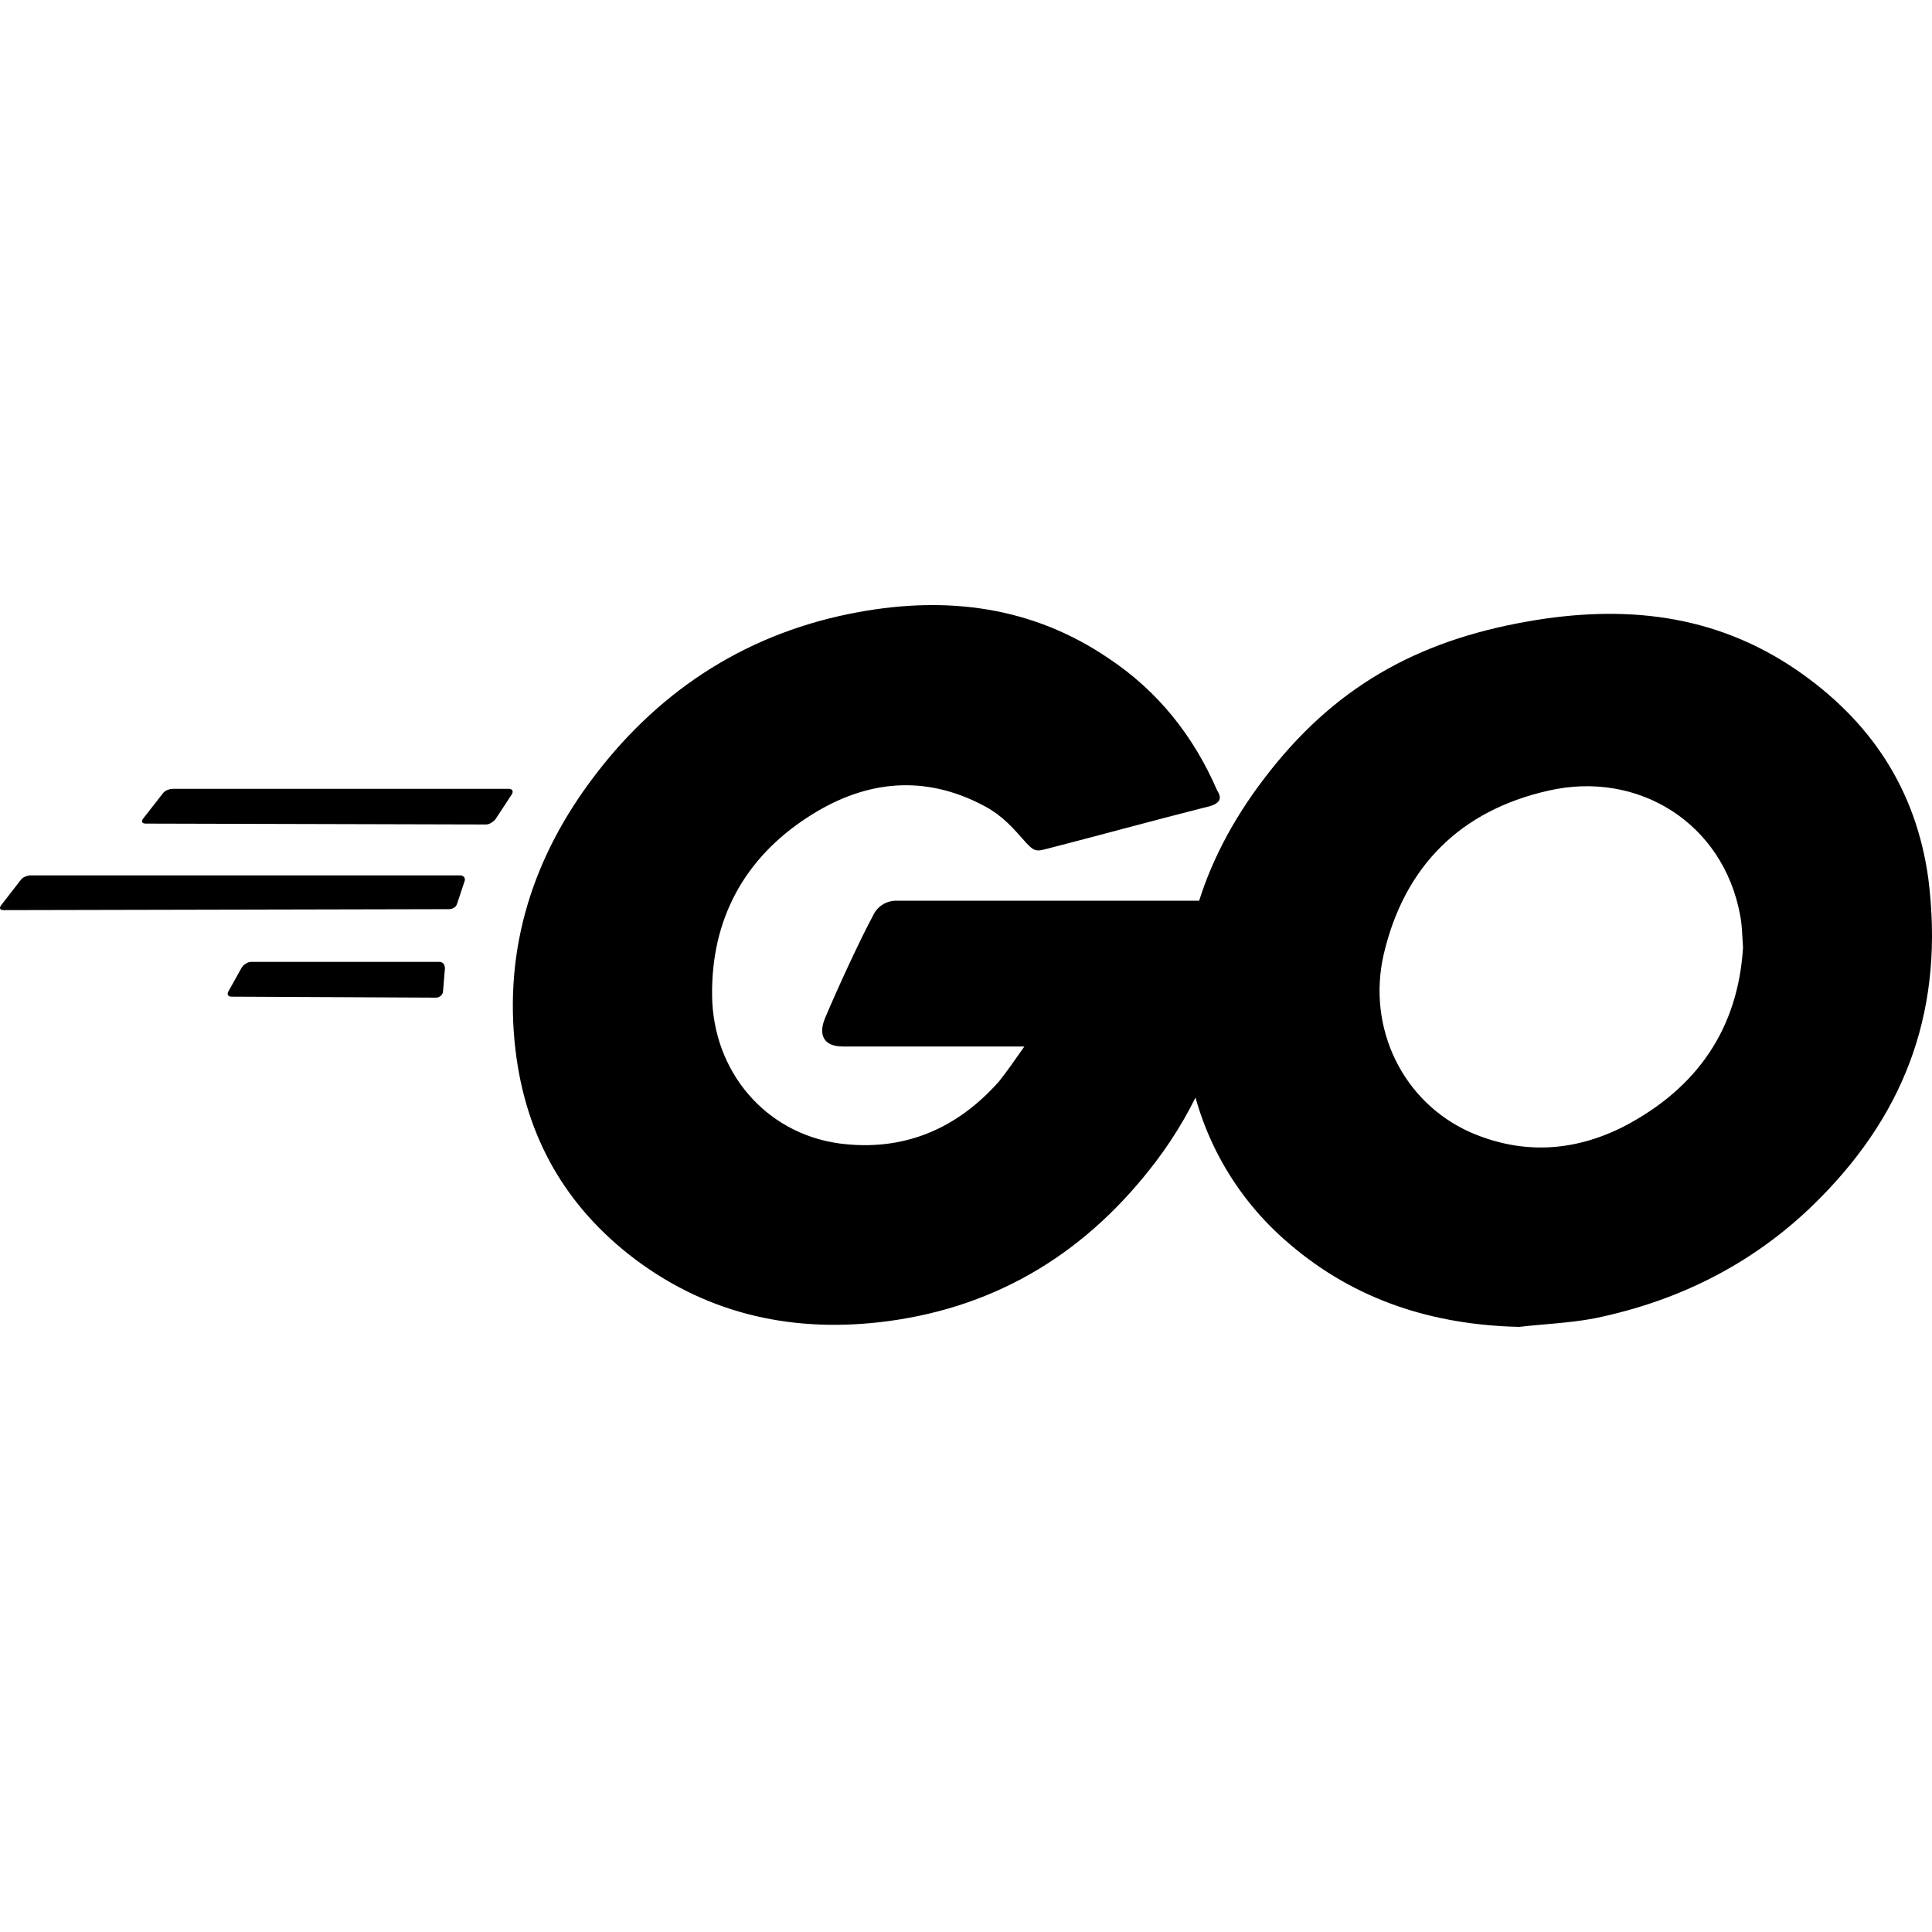
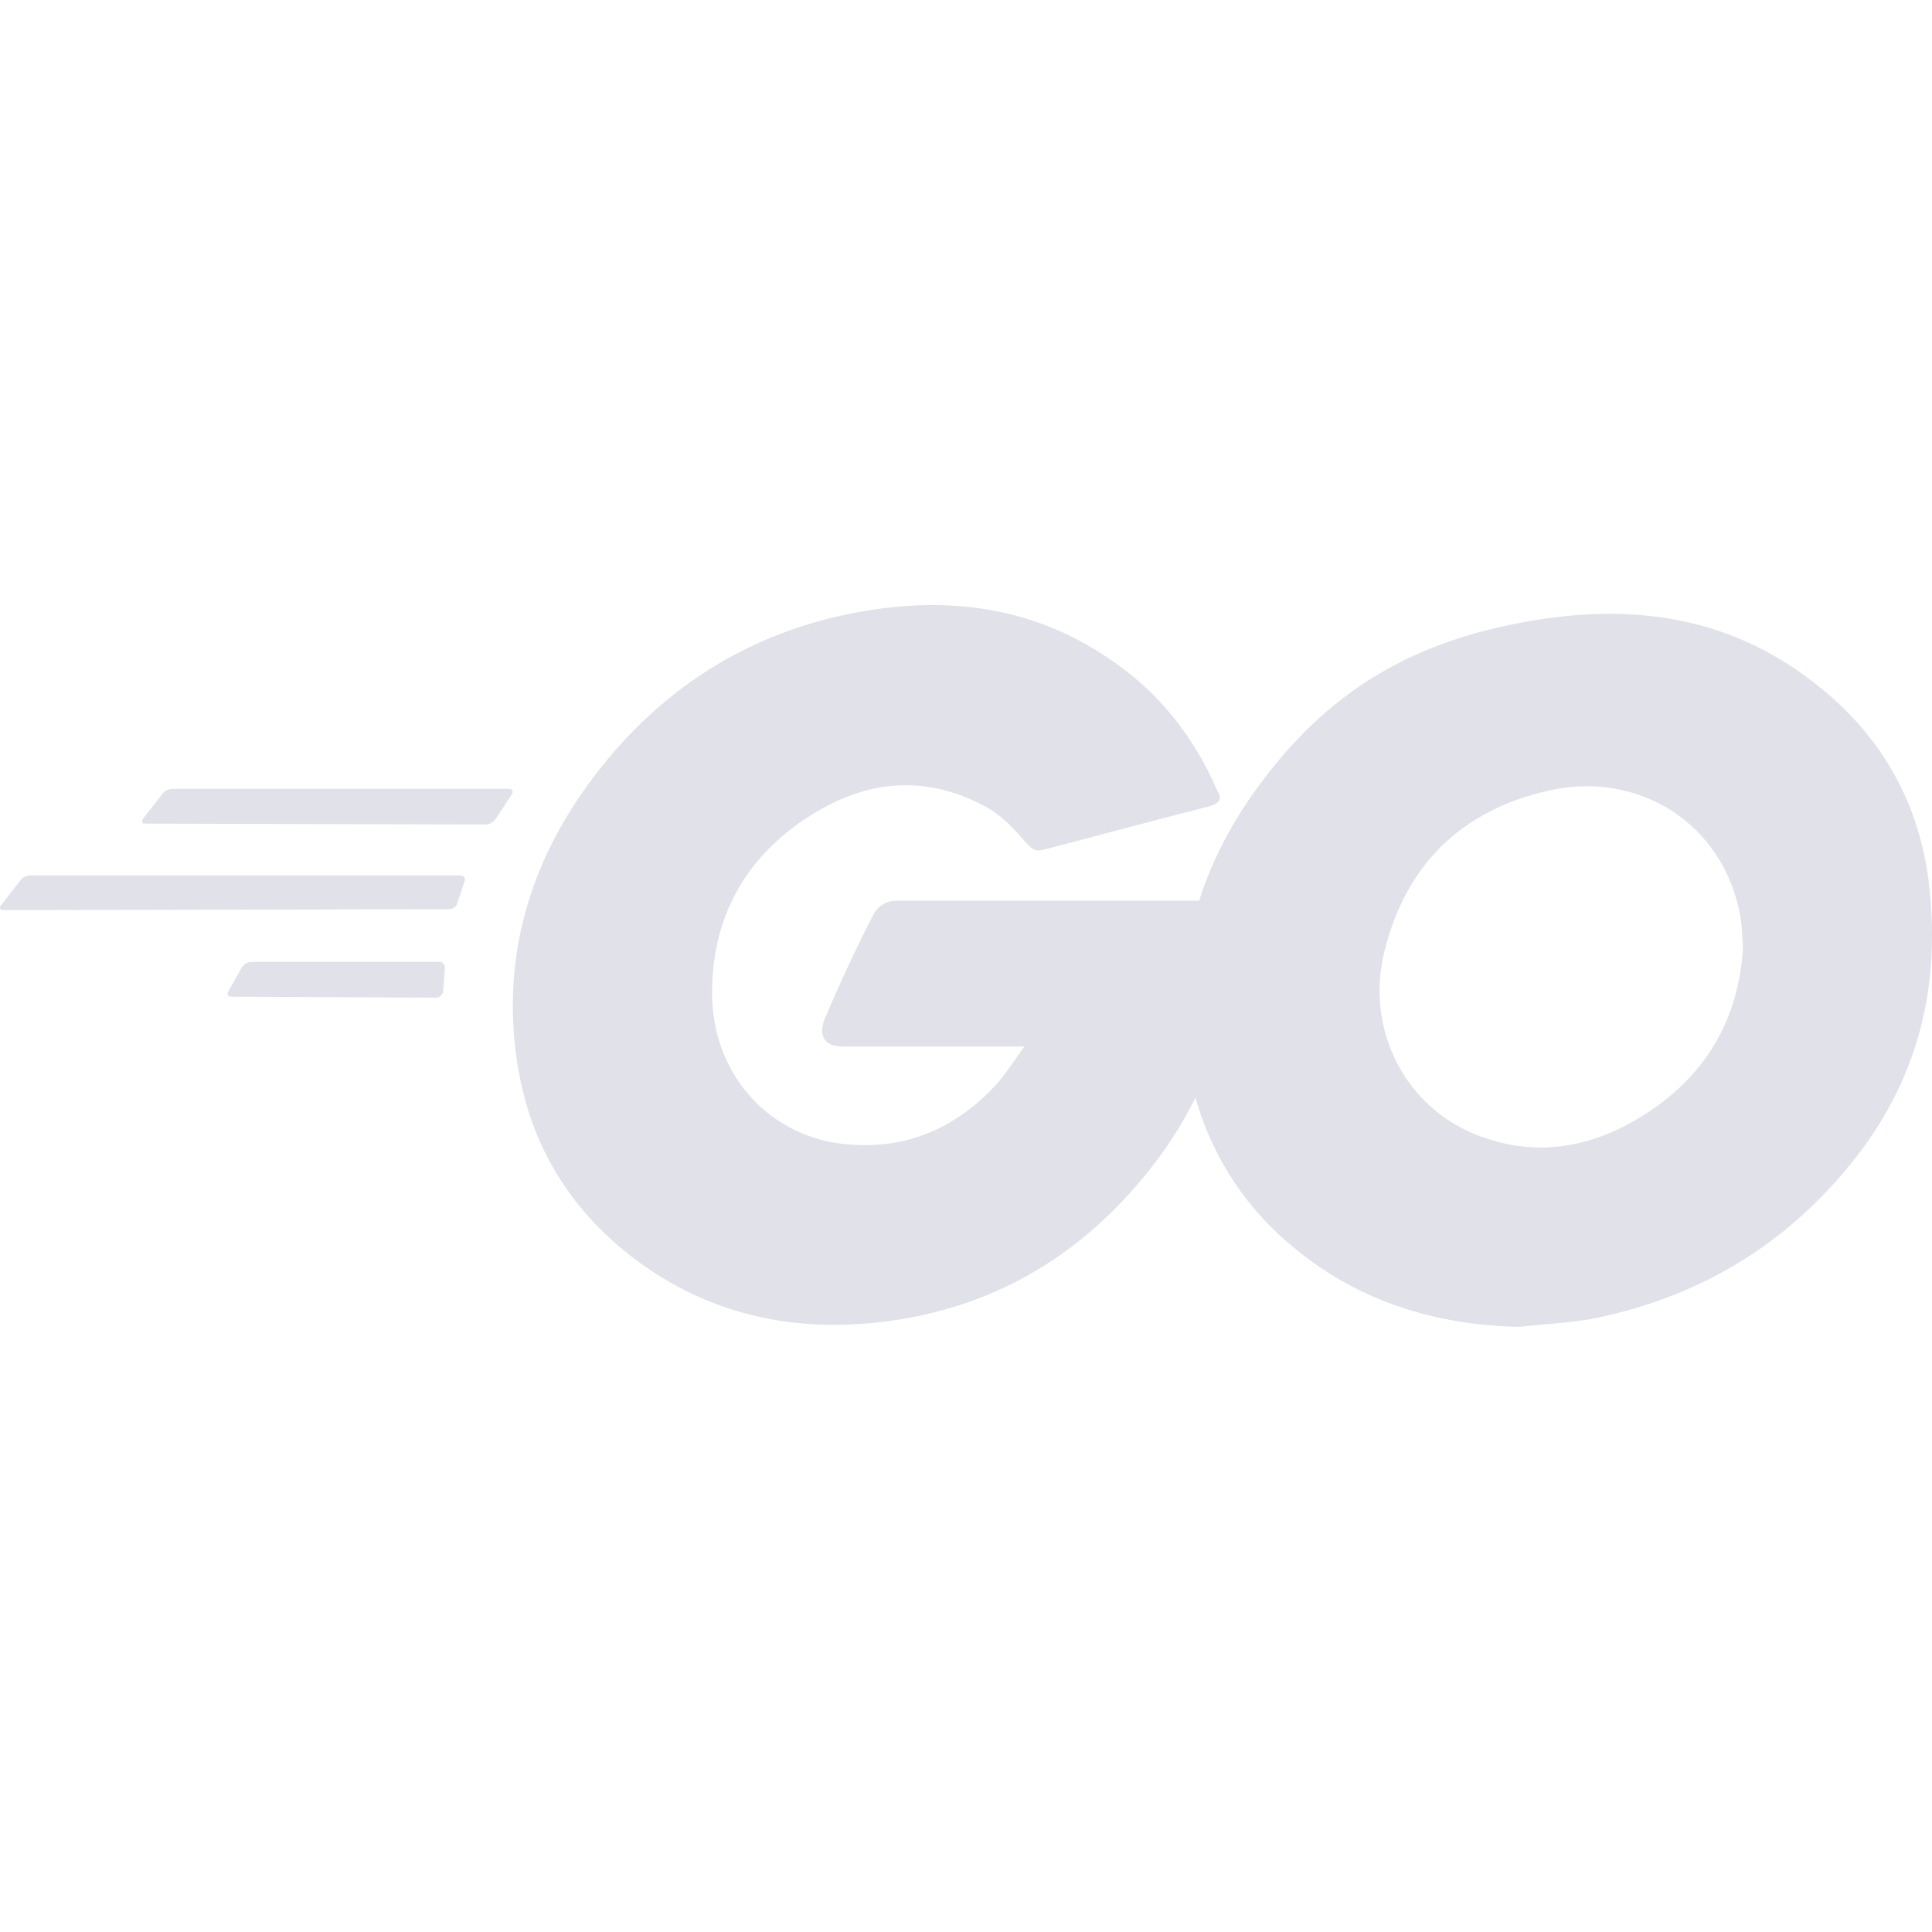
- <svg xmlns="http://www.w3.org/2000/svg" role="img" viewBox="0 0 24 24">
+ <svg xmlns="http://www.w3.org/2000/svg" viewBox="0 0 24 24" fill="#e0e1e9">
  <path d="M1.811 10.231c-.047 0-.058-.023-.035-.059l.246-.315c.023-.035.081-.058.128-.058h4.172c.046 0 .058.035.035.07l-.199.303c-.023.036-.082.07-.117.07zM.047 11.306c-.047 0-.059-.023-.035-.058l.245-.316c.023-.035.082-.058.129-.058h5.328c.047 0 .07.035.058.07l-.093.28c-.012.047-.058.07-.105.07zm2.828 1.075c-.047 0-.059-.035-.035-.07l.163-.292c.023-.035.07-.07.117-.07h2.337c.047 0 .07.035.07.082l-.023.28c0 .047-.047.082-.082.082zm12.129-2.36c-.736.187-1.239.327-1.963.514-.176.046-.187.058-.34-.117-.174-.199-.303-.327-.548-.444-.737-.362-1.45-.257-2.115.175-.795.514-1.204 1.274-1.192 2.22.011.935.654 1.706 1.577 1.835.795.105 1.46-.175 1.987-.77.105-.13.198-.27.315-.434H10.47c-.245 0-.304-.152-.222-.35.152-.362.432-.97.596-1.274a.315.315 0 01.292-.187h4.253c-.023.316-.023.631-.07.947a4.983 4.983 0 01-.958 2.29c-.841 1.11-1.94 1.8-3.33 1.986-1.145.152-2.209-.07-3.143-.77-.865-.655-1.356-1.52-1.484-2.595-.152-1.274.222-2.419.993-3.424.83-1.086 1.928-1.776 3.272-2.02 1.098-.2 2.15-.07 3.096.571.62.41 1.063.97 1.356 1.648.07.105.023.164-.117.2m3.868 6.461c-1.064-.024-2.034-.328-2.852-1.029a3.665 3.665 0 01-1.262-2.255c-.21-1.32.152-2.489.947-3.529.853-1.122 1.881-1.706 3.272-1.95 1.192-.21 2.314-.095 3.33.595.923.63 1.496 1.484 1.648 2.605.198 1.578-.257 2.863-1.344 3.962-.771.783-1.718 1.273-2.805 1.495-.315.06-.63.07-.934.106zm2.78-4.72c-.011-.153-.011-.27-.034-.387-.21-1.157-1.274-1.81-2.384-1.554-1.087.245-1.788.935-2.045 2.033-.21.912.234 1.835 1.075 2.21.643.28 1.285.244 1.905-.07.923-.48 1.425-1.228 1.484-2.233z" />
</svg>
